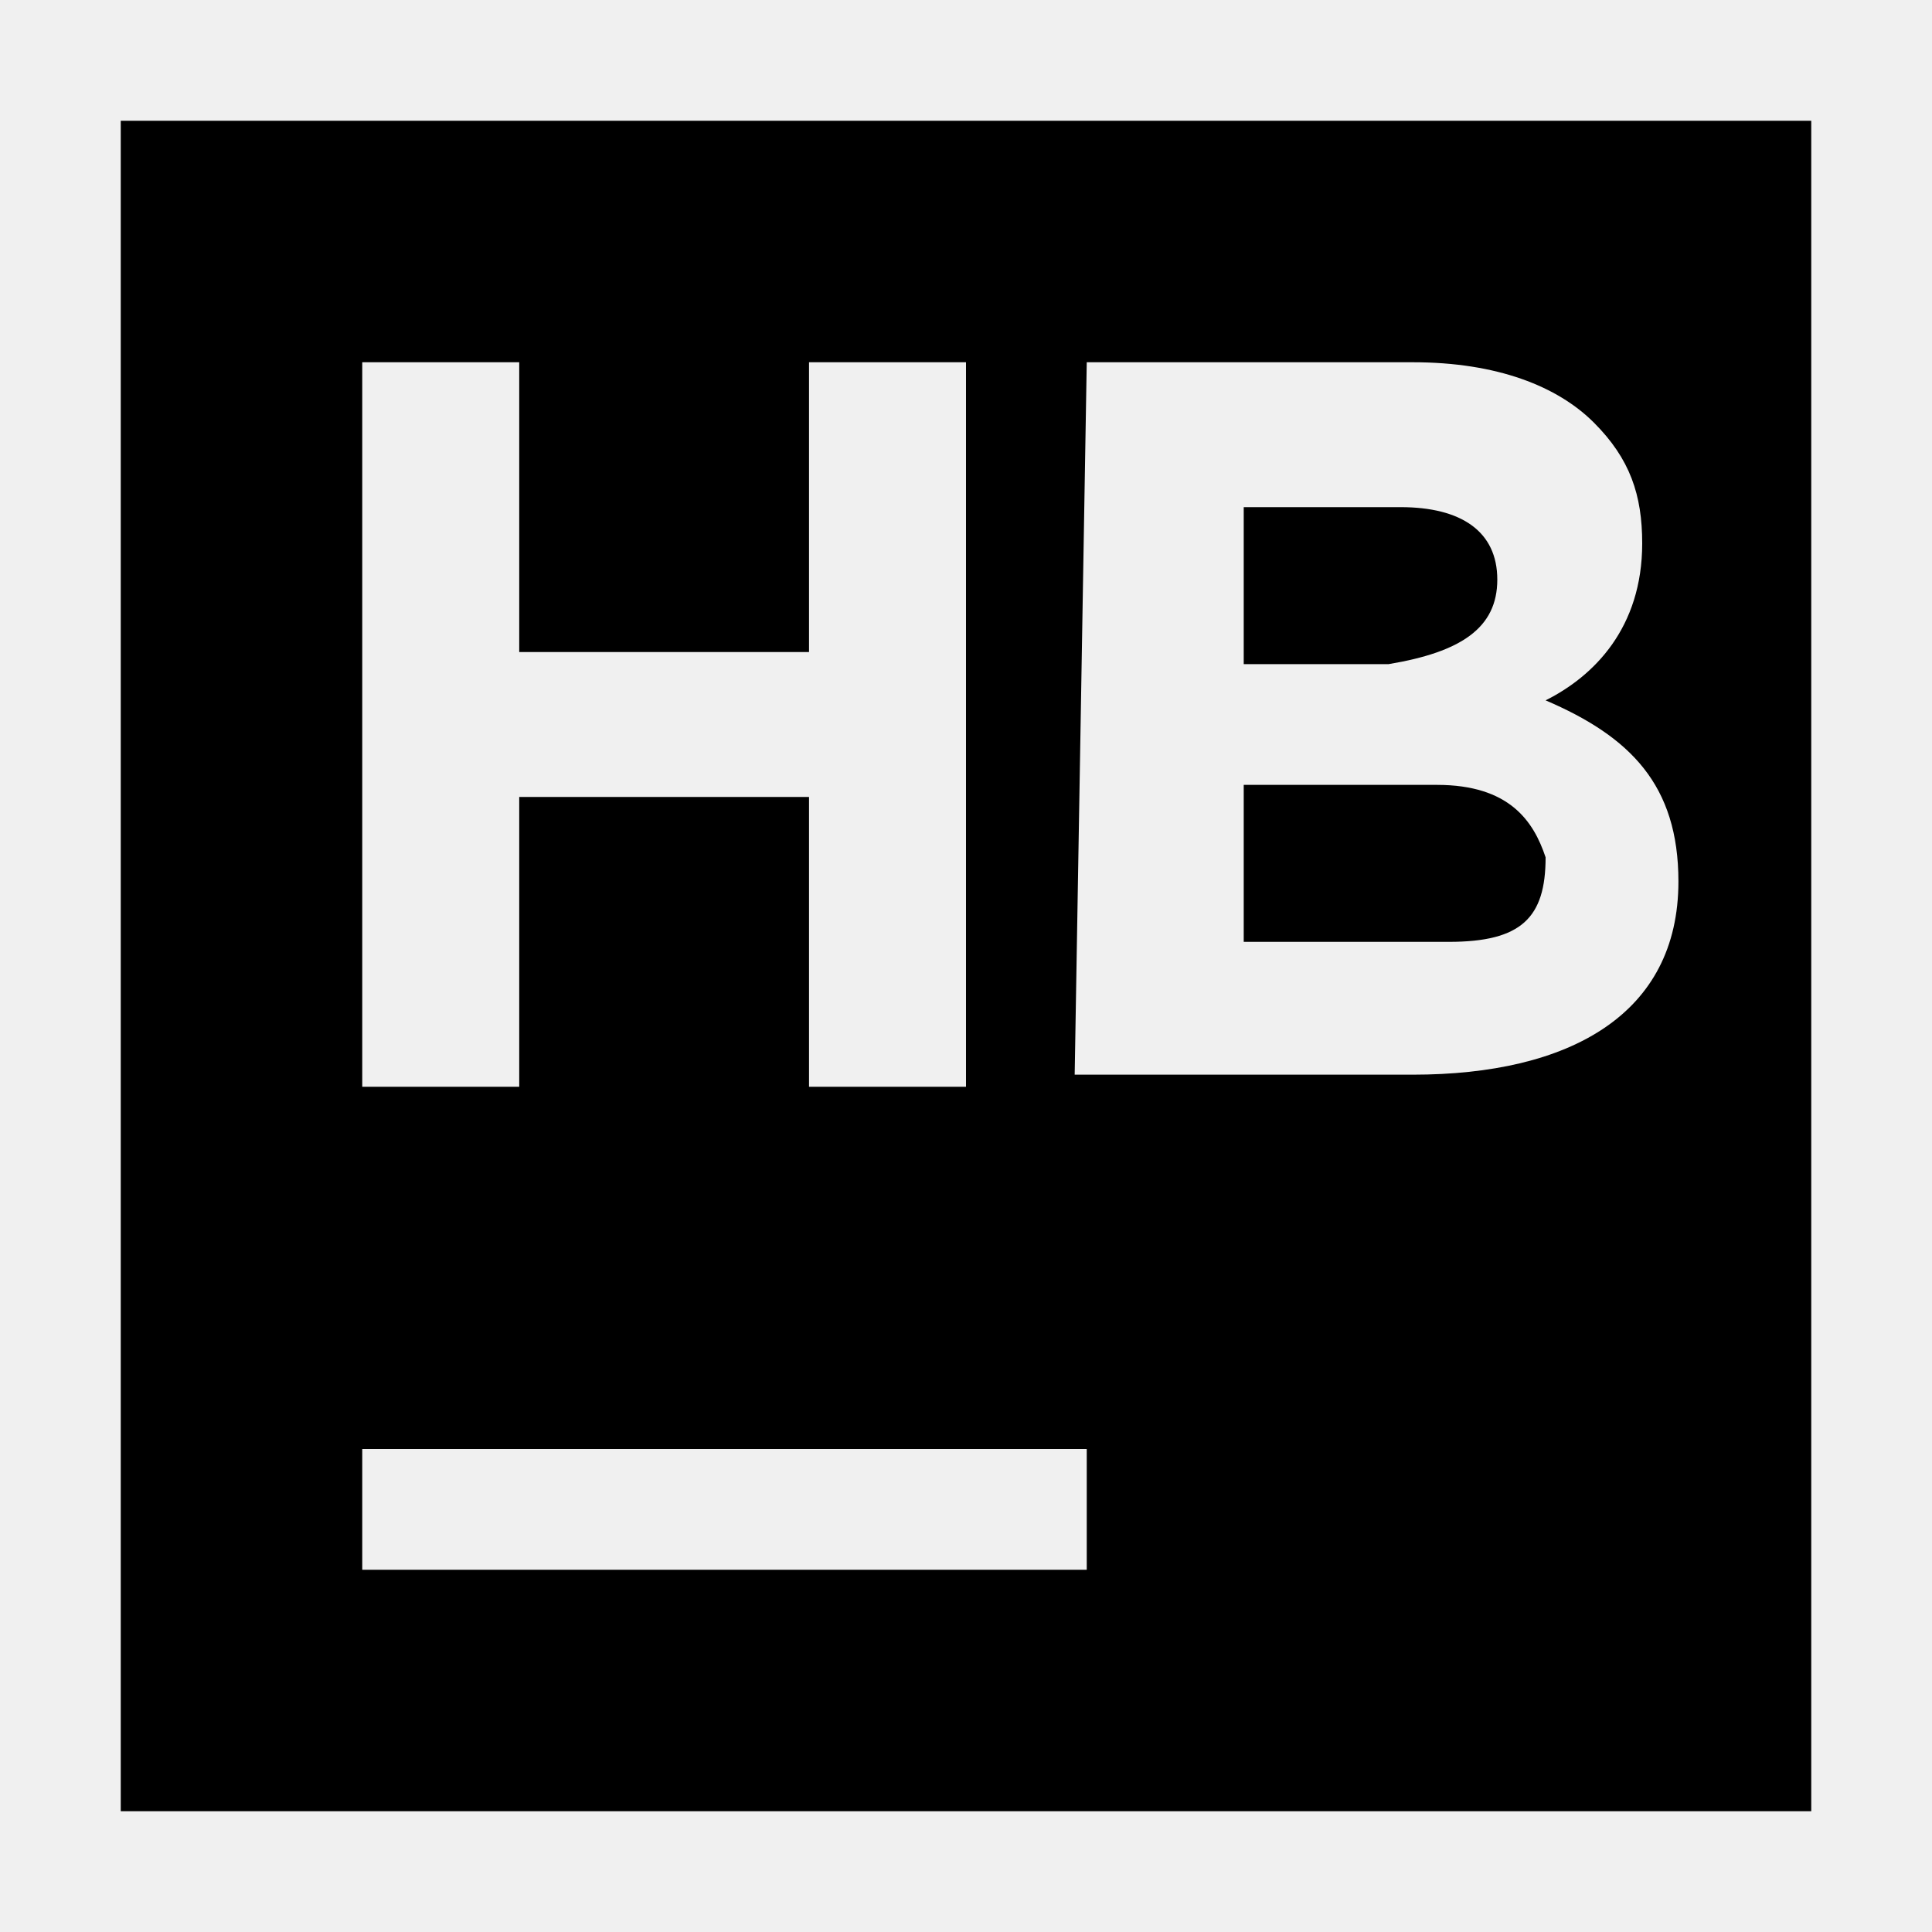
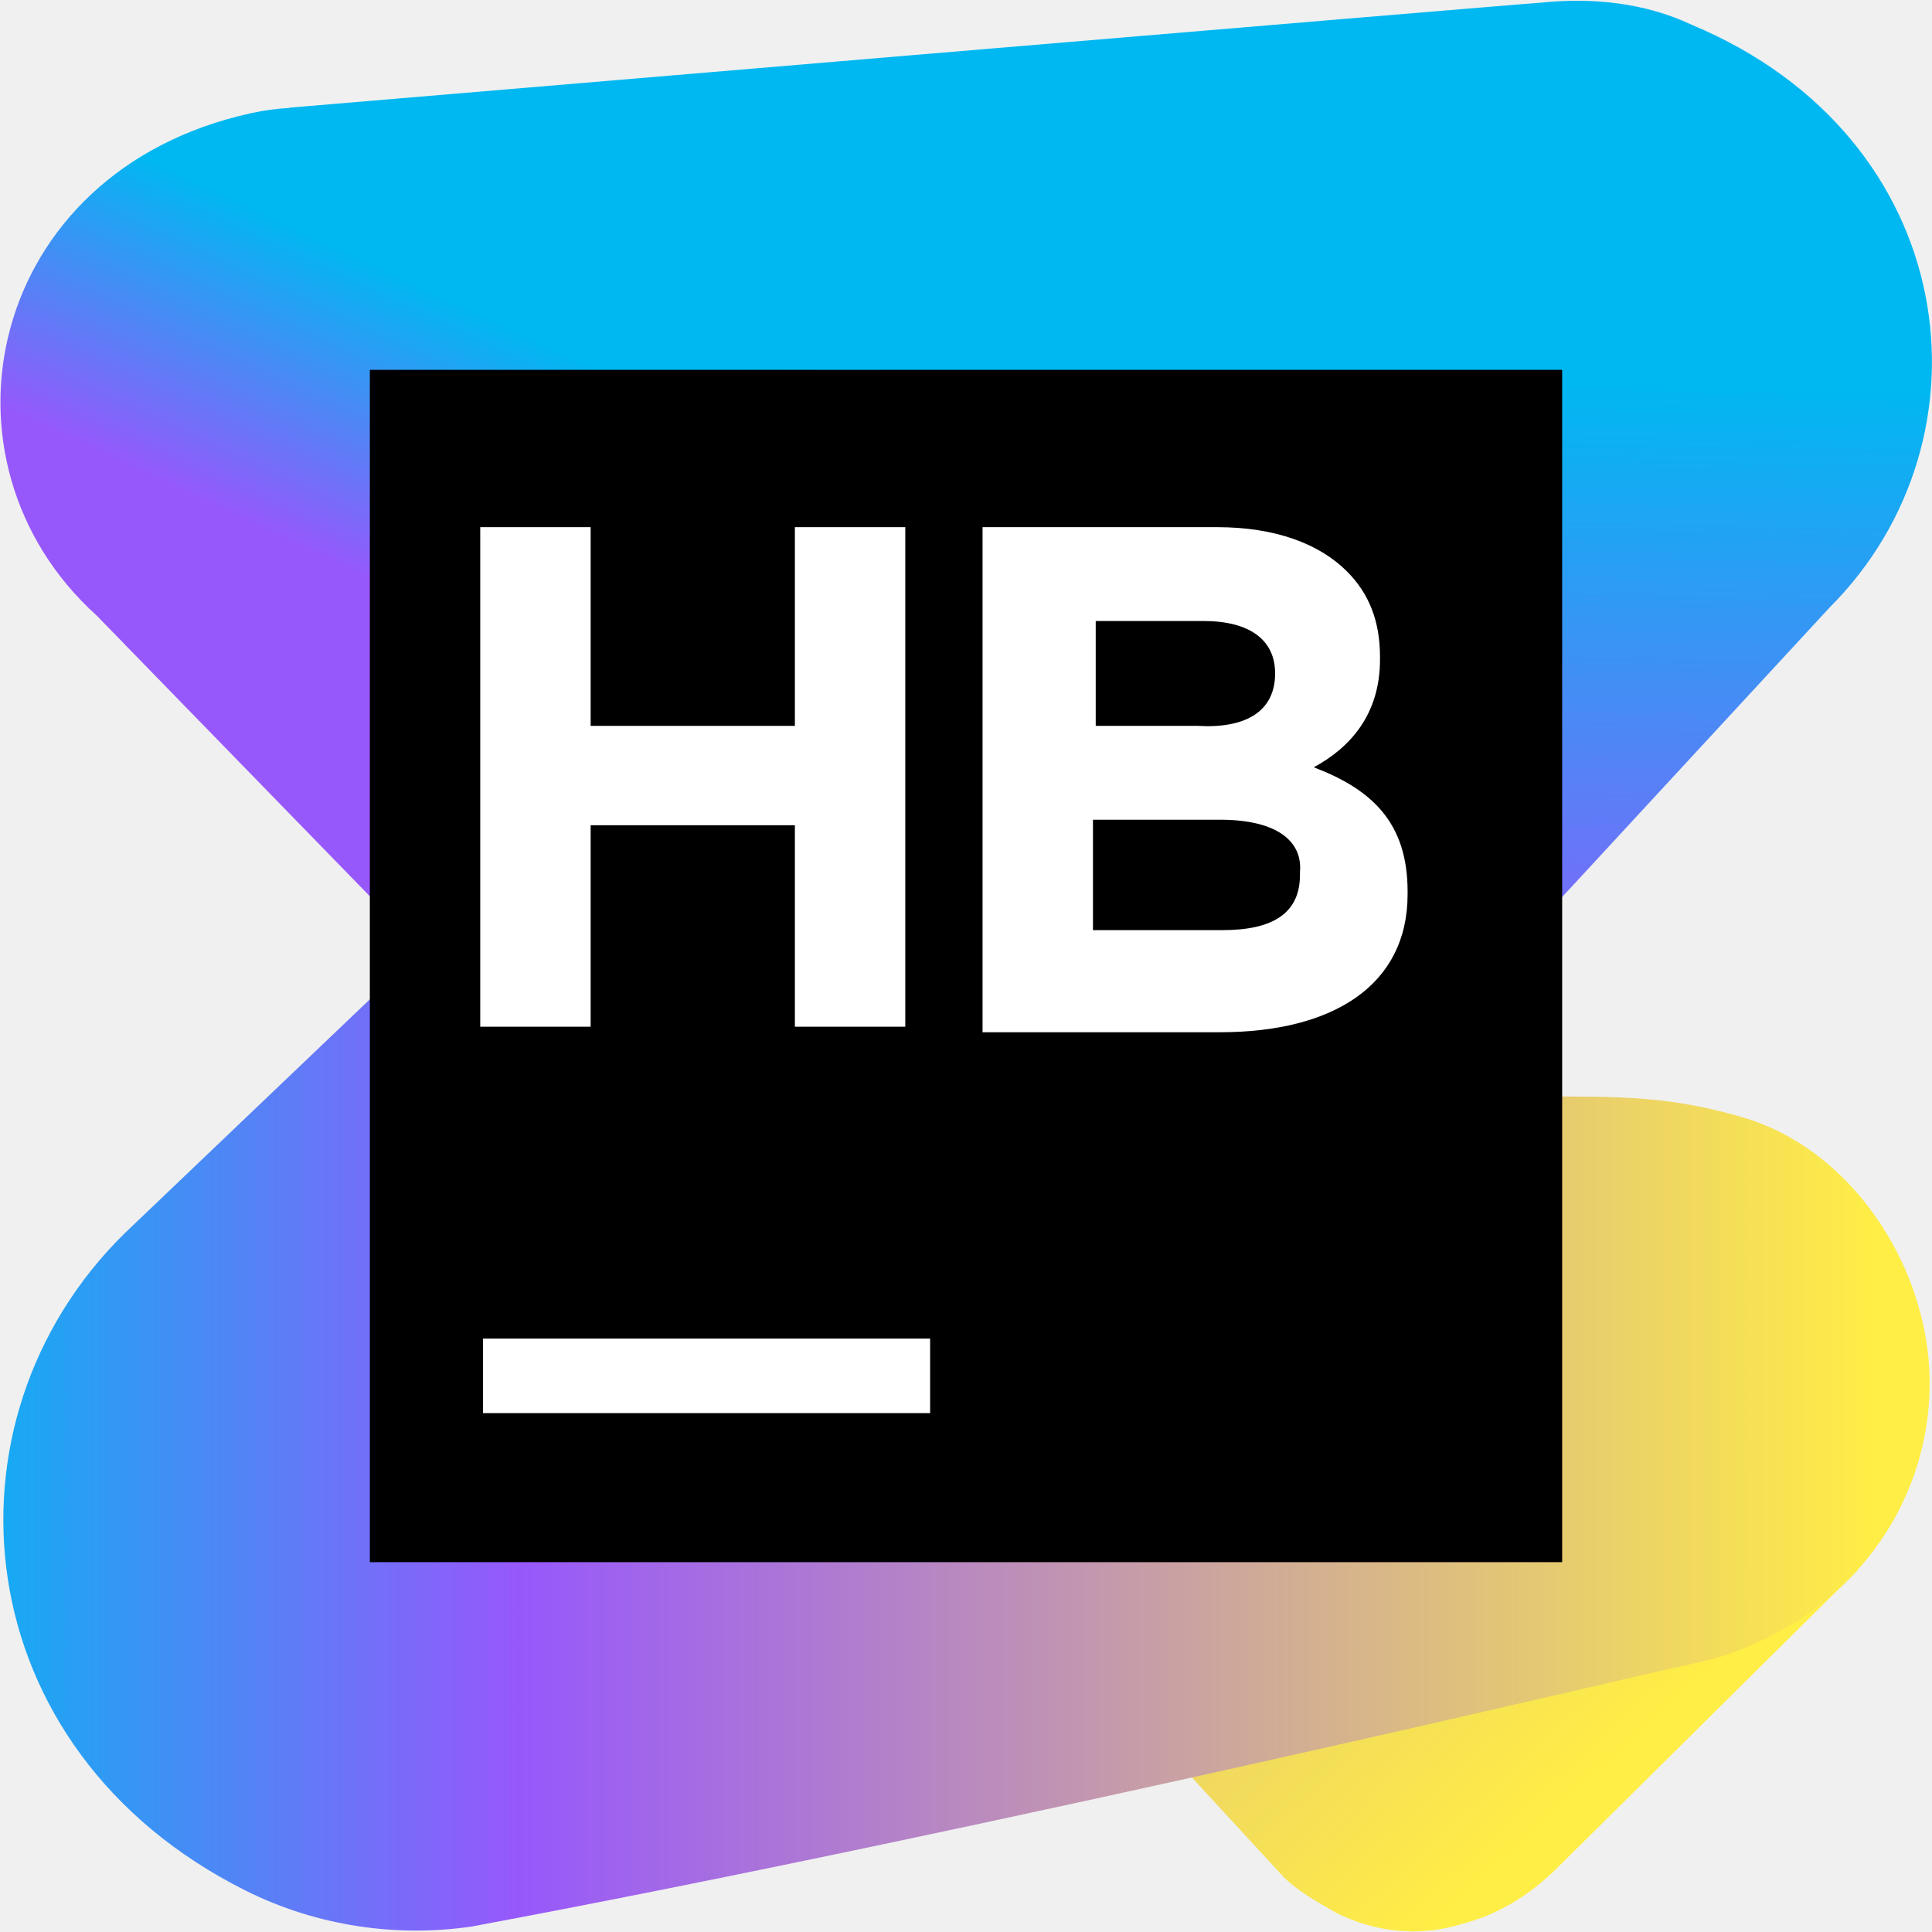
- <svg xmlns="http://www.w3.org/2000/svg" version="1.1" id="Layer_1" x="0px" y="0px" width="16" height="16" viewBox="0 0 16 16" style="enable-background:new 0 0 16 16;" xml:space="preserve">
+ <svg xmlns="http://www.w3.org/2000/svg" version="1.0" id="final" x="0px" y="0px" viewBox="0 0 70 70" width="70px" height="70px" enable-background="new 0 0 70 70" xml:space="preserve">
  <g>
-     <path d="M12.4,4.8c0-0.4-0.3-0.6-0.8-0.6h-1.3v1.3h1.2C12.1,5.4,12.4,5.2,12.4,4.8z" />
-     <path d="M11.9,6.5h-1.6v1.3H12c0.6,0,0.8-0.2,0.8-0.7C12.7,6.8,12.5,6.5,11.9,6.5z" />
-     <path d="M1,1v14h14V1H1z M3,3h1.3v2.4h2.4V3H8v6H6.7V6.6H4.3V9H3V3z M9,13H3v-1h6V13z M11.7,8.9H8.9L9,3h2.7c0.7,0,1.2,0.2,1.5,0.5   s0.4,0.6,0.4,1c0,0.7-0.4,1.1-0.8,1.3c0.7,0.3,1.1,0.7,1.1,1.5C13.9,8.4,13,8.9,11.7,8.9z" />
+     <linearGradient id="SVGID_1_" gradientUnits="userSpaceOnUse" x1="40.415" y1="69.001" x2="39.585" y2="30.566" gradientTransform="matrix(1 0 0 -1 0 69.89)">
+       <stop offset="0.328" style="stop-color:#00B8F1" />
+       <stop offset="0.973" style="stop-color:#9758FB" />
+     </linearGradient>
+     <path fill="url(#SVGID_1_)" d="M61.3,0.9c-1.7-0.8-3.6-1-5.5-0.8c-0.3,0-45.3,3.8-45.3,3.8l31.8,37.5l5.8,0.3L66.3,22      C72.4,15.9,71.1,5,61.3,0.9z" />
+     <linearGradient id="SVGID_2_" gradientUnits="userSpaceOnUse" x1="58.345" y1="64.017" x2="11.932" y2="13.636">
+       <stop offset="0" style="stop-color:#FFEE45" />
+       <stop offset="1" style="stop-color:#9758FB" />
+     </linearGradient>
+     <path fill="url(#SVGID_2_)" d="M53.6,47.2l-1.3,2l-16-19.5L20.8,40.1L46.5,68c0.5,0.5,1.2,0.9,1.9,1.3c1.4,0.7,3,0.9,4.6,0.4      c1.5-0.4,2.6-1.2,3.5-2.1c0.1-0.1,10.8-10.7,10.8-10.7L53.6,47.2z" />
+     <linearGradient id="SVGID_3_" gradientUnits="userSpaceOnUse" x1="31.025" y1="60.401" x2="21.392" y2="39.808" gradientTransform="matrix(1 0 0 -1 0 69.89)">
+       <stop offset="0.328" style="stop-color:#00B8F1" />
+       <stop offset="0.79" style="stop-color:#9758FB" />
+     </linearGradient>
+     <path fill="url(#SVGID_3_)" d="M45.7,41.6L19.6,8.4l0,0c-1.1-1.6-2.8-2.9-5-3.8c-1.7-0.7-3.7-0.9-5.5-0.5      C-0.5,6.2-2.7,16.7,3.5,22.3l18.1,18.6L45.7,41.6z" />
+     <linearGradient id="SVGID_4_" gradientUnits="userSpaceOnUse" x1="-3.259" y1="17.766" x2="68.816" y2="17.766" gradientTransform="matrix(1 0 0 -1 0 69.89)">
+       <stop offset="0" style="stop-color:#00B8F1" />
+       <stop offset="0.306" style="stop-color:#9758FB" />
+       <stop offset="0.989" style="stop-color:#FFEE45" />
+     </linearGradient>
+     <path fill="url(#SVGID_4_)" d="M63.2,40.5c-3.4-1-5.3-0.7-9.8-0.8l-38-5.4L4.5,44.7c-6.9,6.8-5.8,18.7,4.4,23.8      c2.6,1.3,5.5,1.7,8.2,1.3l0,0c19.3-3.6,43.5-9.4,43.7-9.4c0.4-0.1,0.9-0.2,1.3-0.3c6.3-1.9,8.9-7.8,7.4-12.8      C68.7,44.5,66.5,41.5,63.2,40.5z" />
+     <g>
+       <rect x="13.4" y="13.4" width="43.2" height="43.2" style="fill:#000000;" />
+       <g>
+         <path fill="#FFFFFF" d="M17.4,19.1h4v7.2h7.4v-7.2h4v18.1h-4v-7.3h-7.4v7.3h-4V19.1z" />
+         <path fill="#FFFFFF" d="M35.7,19.1h8.4c2.1,0,3.7,0.6,4.7,1.6c0.8,0.8,1.2,1.8,1.2,3.1v0.1c0,2-1.1,3.2-2.4,3.9        c2.1,0.8,3.4,2,3.4,4.5v0.1c0,3.3-2.7,5-6.8,5h-8.6V19.1H35.7z M46.2,24.4c0-1.2-0.9-1.9-2.6-1.9h-3.9v3.8h3.7        C45.1,26.4,46.2,25.8,46.2,24.4L46.2,24.4z M44.2,29.7h-4.6v4h4.7c1.8,0,2.8-0.6,2.8-2v-0.1C47.2,30.5,46.3,29.7,44.2,29.7z" />
+       </g>
+       <rect x="17.5" y="48.5" fill="#FFFFFF" width="16.2" height="2.7" />
+     </g>
  </g>
</svg>
